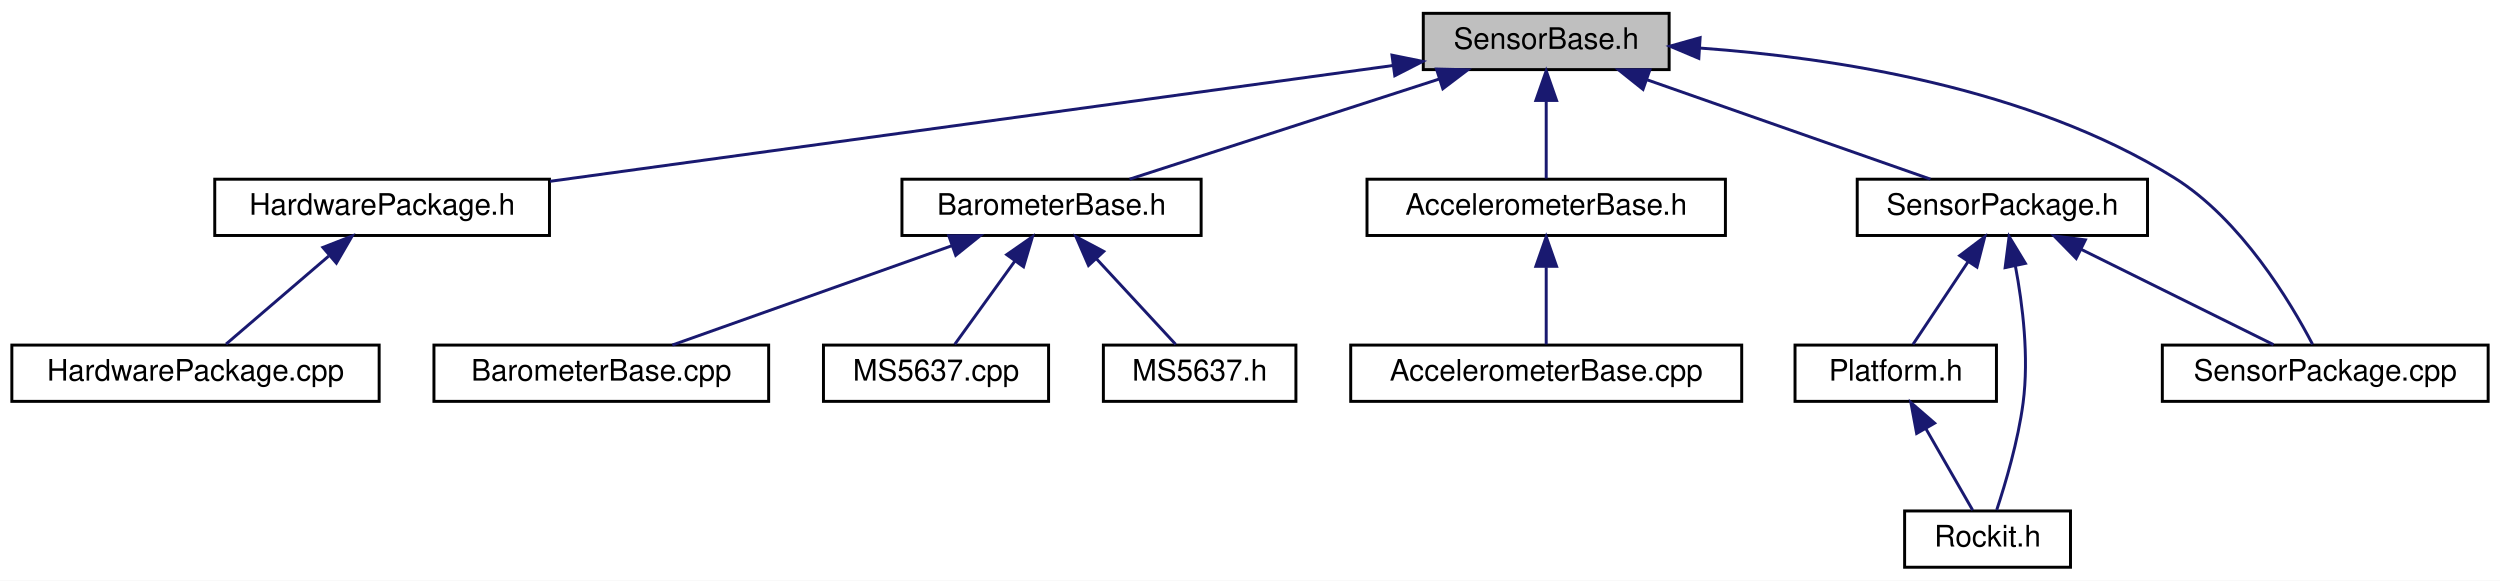
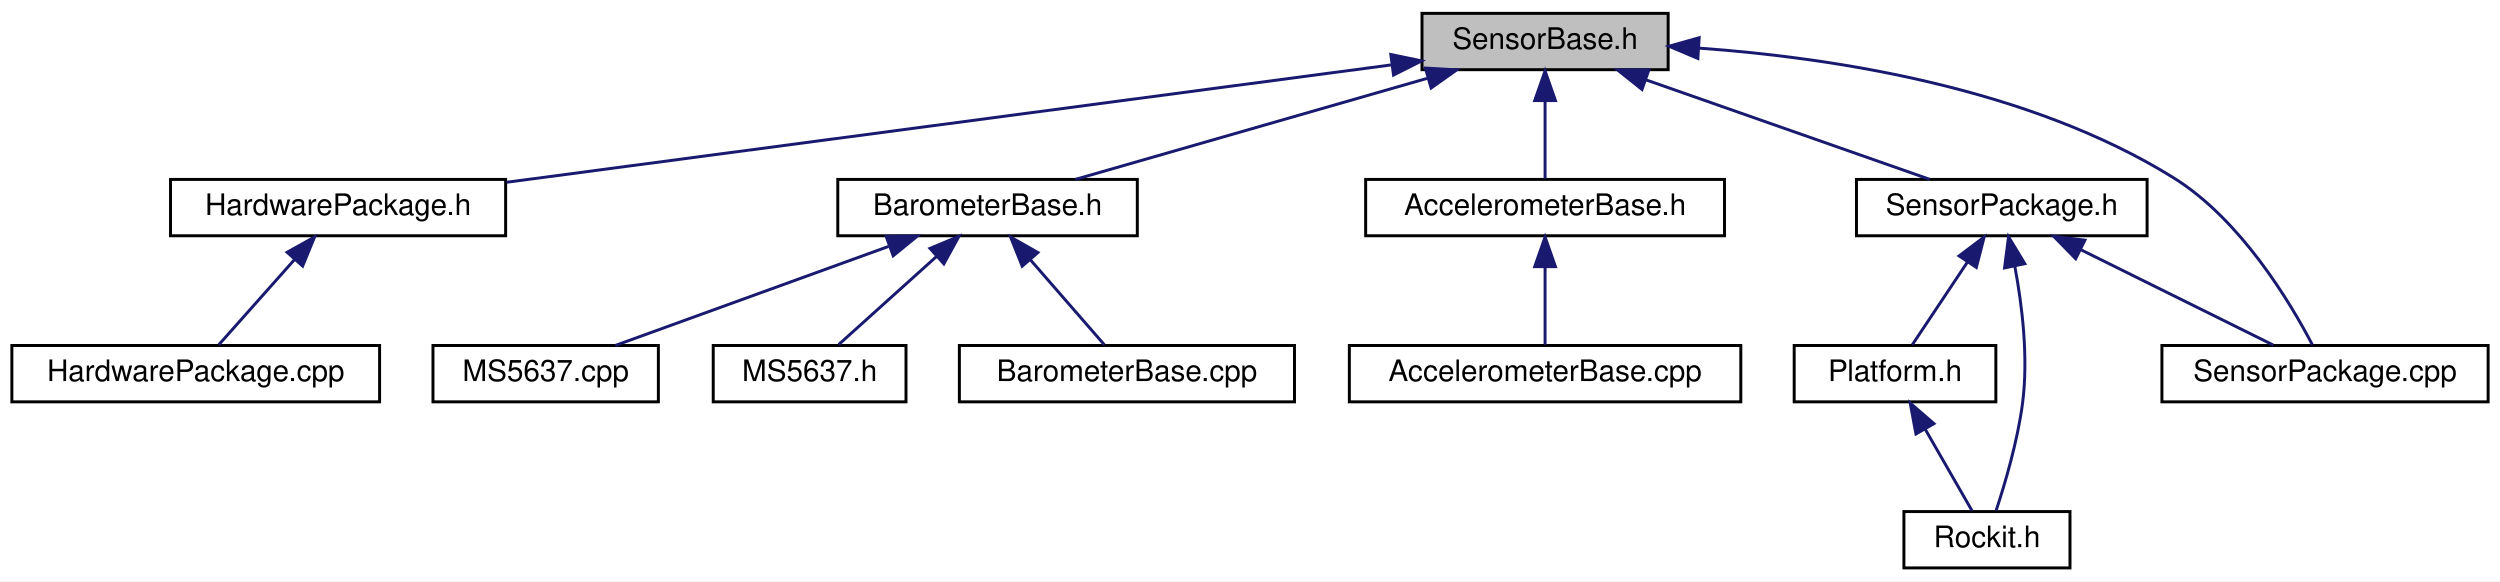
- <svg xmlns="http://www.w3.org/2000/svg" xmlns:xlink="http://www.w3.org/1999/xlink" width="844pt" height="196pt" viewBox="0.00 0.00 844.00 196.00">
+ <svg xmlns="http://www.w3.org/2000/svg" xmlns:xlink="http://www.w3.org/1999/xlink" width="843pt" height="196pt" viewBox="0.00 0.00 843.00 196.00">
  <g id="graph0" class="graph" transform="scale(1 1) rotate(0) translate(4 192)">
-     <polygon fill="white" stroke="transparent" points="-4,4 -4,-192 840,-192 840,4 -4,4" />
+     <polygon fill="white" stroke="transparent" points="-4,4 -4,-192 839,-192 839,4 -4,4" />
    <g id="node1" class="node">
      <g id="a_node1">
        <a xlink:title=" ">
-           <polygon fill="#bfbfbf" stroke="black" points="476.5,-168.5 476.5,-187.5 559.5,-187.5 559.5,-168.5 476.5,-168.5" />
-           <text text-anchor="middle" x="518" y="-175.5" font-family="Helvetica,sans-Serif" font-size="10.00">SensorBase.h</text>
+           <polygon fill="#bfbfbf" stroke="black" points="475.5,-168.5 475.5,-187.5 558.5,-187.5 558.5,-168.5 475.5,-168.5" />
+           <text text-anchor="middle" x="517" y="-175.5" font-family="Helvetica,sans-Serif" font-size="10.00">SensorBase.h</text>
        </a>
      </g>
    </g>
    <g id="node2" class="node">
      <g id="a_node2">
        <a xlink:href="_hardware_package_8h.html" target="_top" xlink:title=" ">
-           <polygon fill="white" stroke="black" points="68.5,-112.5 68.5,-131.5 181.5,-131.5 181.5,-112.5 68.5,-112.5" />
-           <text text-anchor="middle" x="125" y="-119.5" font-family="Helvetica,sans-Serif" font-size="10.00">HardwarePackage.h</text>
+           <polygon fill="white" stroke="black" points="53.5,-112.5 53.5,-131.5 166.5,-131.5 166.5,-112.5 53.5,-112.5" />
+           <text text-anchor="middle" x="110" y="-119.5" font-family="Helvetica,sans-Serif" font-size="10.00">HardwarePackage.h</text>
        </a>
      </g>
    </g>
    <g id="edge1" class="edge">
-       <path fill="none" stroke="midnightblue" d="M466.34,-169.9C392.7,-159.78 258.02,-141.28 181.7,-130.79" />
-       <polygon fill="midnightblue" stroke="midnightblue" points="465.93,-173.38 476.31,-171.27 466.88,-166.44 465.93,-173.38" />
+       <path fill="none" stroke="midnightblue" d="M465.01,-170.1C388.48,-159.95 246.02,-141.05 166.82,-130.54" />
+       <polygon fill="midnightblue" stroke="midnightblue" points="464.98,-173.63 475.36,-171.47 465.9,-166.69 464.98,-173.63" />
    </g>
    <g id="node4" class="node">
      <g id="a_node4">
        <a xlink:href="_barometer_base_8h.html" target="_top" xlink:title=" ">
-           <polygon fill="white" stroke="black" points="300.5,-112.5 300.5,-131.5 401.5,-131.5 401.5,-112.5 300.5,-112.5" />
-           <text text-anchor="middle" x="351" y="-119.5" font-family="Helvetica,sans-Serif" font-size="10.00">BarometerBase.h</text>
+           <polygon fill="white" stroke="black" points="278.5,-112.5 278.5,-131.5 379.5,-131.5 379.5,-112.5 278.5,-112.5" />
+           <text text-anchor="middle" x="329" y="-119.5" font-family="Helvetica,sans-Serif" font-size="10.00">BarometerBase.h</text>
        </a>
      </g>
    </g>
    <g id="edge3" class="edge">
-       <path fill="none" stroke="midnightblue" d="M481.83,-165.3C450.36,-155.13 405.51,-140.62 377.34,-131.52" />
-       <polygon fill="midnightblue" stroke="midnightblue" points="480.95,-168.7 491.54,-168.44 483.1,-162.04 480.95,-168.7" />
+       <path fill="none" stroke="midnightblue" d="M477.2,-165.57C441.73,-155.38 390.63,-140.7 358.65,-131.52" />
+       <polygon fill="midnightblue" stroke="midnightblue" points="476.63,-169.05 487.21,-168.44 478.57,-162.32 476.63,-169.05" />
    </g>
    <g id="node8" class="node">
      <g id="a_node8">
        <a xlink:href="_accelerometer_base_8h.html" target="_top" xlink:title=" ">
-           <polygon fill="white" stroke="black" points="457.5,-112.5 457.5,-131.5 578.5,-131.5 578.5,-112.5 457.5,-112.5" />
-           <text text-anchor="middle" x="518" y="-119.5" font-family="Helvetica,sans-Serif" font-size="10.00">AccelerometerBase.h</text>
+           <polygon fill="white" stroke="black" points="456.5,-112.5 456.5,-131.5 577.5,-131.5 577.5,-112.5 456.5,-112.5" />
+           <text text-anchor="middle" x="517" y="-119.5" font-family="Helvetica,sans-Serif" font-size="10.00">AccelerometerBase.h</text>
        </a>
      </g>
    </g>
    <g id="edge7" class="edge">
-       <path fill="none" stroke="midnightblue" d="M518,-157.8C518,-148.91 518,-138.78 518,-131.75" />
-       <polygon fill="midnightblue" stroke="midnightblue" points="514.5,-158.08 518,-168.08 521.5,-158.08 514.5,-158.08" />
+       <path fill="none" stroke="midnightblue" d="M517,-157.8C517,-148.91 517,-138.78 517,-131.75" />
+       <polygon fill="midnightblue" stroke="midnightblue" points="513.5,-158.08 517,-168.08 520.5,-158.08 513.5,-158.08" />
    </g>
    <g id="node10" class="node">
      <g id="a_node10">
        <a xlink:href="_sensor_package_8h.html" target="_top" xlink:title=" ">
-           <polygon fill="white" stroke="black" points="623,-112.5 623,-131.5 721,-131.5 721,-112.5 623,-112.5" />
-           <text text-anchor="middle" x="672" y="-119.5" font-family="Helvetica,sans-Serif" font-size="10.00">SensorPackage.h</text>
+           <polygon fill="white" stroke="black" points="622,-112.5 622,-131.5 720,-131.5 720,-112.5 622,-112.5" />
+           <text text-anchor="middle" x="671" y="-119.5" font-family="Helvetica,sans-Serif" font-size="10.00">SensorPackage.h</text>
        </a>
      </g>
    </g>
    <g id="edge9" class="edge">
-       <path fill="none" stroke="midnightblue" d="M552.11,-165.04C581.09,-154.88 621.96,-140.55 647.71,-131.52" />
-       <polygon fill="midnightblue" stroke="midnightblue" points="550.68,-161.83 542.4,-168.44 553,-168.44 550.68,-161.83" />
+       <path fill="none" stroke="midnightblue" d="M551.11,-165.04C580.09,-154.88 620.96,-140.55 646.71,-131.52" />
+       <polygon fill="midnightblue" stroke="midnightblue" points="549.68,-161.83 541.4,-168.44 552,-168.44 549.68,-161.83" />
    </g>
    <g id="node13" class="node">
      <g id="a_node13">
        <a xlink:href="_sensor_package_8cpp.html" target="_top" xlink:title=" ">
-           <polygon fill="white" stroke="black" points="726,-56.5 726,-75.5 836,-75.5 836,-56.5 726,-56.5" />
-           <text text-anchor="middle" x="781" y="-63.5" font-family="Helvetica,sans-Serif" font-size="10.00">SensorPackage.cpp</text>
+           <polygon fill="white" stroke="black" points="725,-56.5 725,-75.5 835,-75.5 835,-56.5 725,-56.5" />
+           <text text-anchor="middle" x="780" y="-63.5" font-family="Helvetica,sans-Serif" font-size="10.00">SensorPackage.cpp</text>
        </a>
      </g>
    </g>
    <g id="edge14" class="edge">
-       <path fill="none" stroke="midnightblue" d="M569.96,-175.77C615.3,-172.52 681.27,-162.37 730,-132 752.64,-117.89 769.3,-89.97 776.72,-75.76" />
-       <polygon fill="midnightblue" stroke="midnightblue" points="569.52,-172.29 559.76,-176.41 569.96,-179.28 569.52,-172.29" />
+       <path fill="none" stroke="midnightblue" d="M568.96,-175.77C614.3,-172.52 680.27,-162.37 729,-132 751.64,-117.89 768.3,-89.97 775.72,-75.76" />
+       <polygon fill="midnightblue" stroke="midnightblue" points="568.52,-172.29 558.76,-176.41 568.96,-179.28 568.52,-172.29" />
    </g>
    <g id="node3" class="node">
      <g id="a_node3">
        <a xlink:href="_hardware_package_8cpp.html" target="_top" xlink:title=" ">
          <polygon fill="white" stroke="black" points="0,-56.5 0,-75.5 124,-75.5 124,-56.5 0,-56.5" />
          <text text-anchor="middle" x="62" y="-63.5" font-family="Helvetica,sans-Serif" font-size="10.00">HardwarePackage.cpp</text>
        </a>
      </g>
    </g>
    <g id="edge2" class="edge">
-       <path fill="none" stroke="midnightblue" d="M106.96,-105.54C95.73,-95.91 81.68,-83.87 72.31,-75.83" />
-       <polygon fill="midnightblue" stroke="midnightblue" points="105.01,-108.47 114.88,-112.32 109.56,-103.16 105.01,-108.47" />
+       <path fill="none" stroke="midnightblue" d="M95.27,-104.43C86.86,-94.97 76.65,-83.48 69.78,-75.75" />
+       <polygon fill="midnightblue" stroke="midnightblue" points="92.81,-106.93 102.07,-112.08 98.05,-102.28 92.81,-106.93" />
    </g>
    <g id="node5" class="node">
      <g id="a_node5">
-         <a xlink:href="_barometer_base_8cpp.html" target="_top" xlink:title=" ">
-           <polygon fill="white" stroke="black" points="142.5,-56.5 142.5,-75.5 255.5,-75.5 255.5,-56.5 142.5,-56.5" />
-           <text text-anchor="middle" x="199" y="-63.5" font-family="Helvetica,sans-Serif" font-size="10.00">BarometerBase.cpp</text>
+         <a xlink:href="_m_s5637_8cpp.html" target="_top" xlink:title=" ">
+           <polygon fill="white" stroke="black" points="142,-56.5 142,-75.5 218,-75.5 218,-56.5 142,-56.5" />
+           <text text-anchor="middle" x="180" y="-63.5" font-family="Helvetica,sans-Serif" font-size="10.00">MS5637.cpp</text>
        </a>
      </g>
    </g>
    <g id="edge4" class="edge">
-       <path fill="none" stroke="midnightblue" d="M317.33,-109.04C288.73,-98.88 248.39,-84.55 222.97,-75.52" />
-       <polygon fill="midnightblue" stroke="midnightblue" points="316.32,-112.39 326.92,-112.44 318.66,-105.8 316.32,-112.39" />
+       <path fill="none" stroke="midnightblue" d="M295.63,-108.91C267.62,-98.75 228.3,-84.51 203.5,-75.52" />
+       <polygon fill="midnightblue" stroke="midnightblue" points="294.8,-112.33 305.39,-112.44 297.18,-105.75 294.8,-112.33" />
    </g>
    <g id="node6" class="node">
      <g id="a_node6">
-         <a xlink:href="_m_s5637_8cpp.html" target="_top" xlink:title=" ">
-           <polygon fill="white" stroke="black" points="274,-56.5 274,-75.5 350,-75.5 350,-56.5 274,-56.5" />
-           <text text-anchor="middle" x="312" y="-63.5" font-family="Helvetica,sans-Serif" font-size="10.00">MS5637.cpp</text>
+         <a xlink:href="_m_s5637_8h.html" target="_top" xlink:title=" ">
+           <polygon fill="white" stroke="black" points="236.5,-56.5 236.5,-75.5 301.5,-75.5 301.5,-56.5 236.5,-56.5" />
+           <text text-anchor="middle" x="269" y="-63.5" font-family="Helvetica,sans-Serif" font-size="10.00">MS5637.h</text>
        </a>
      </g>
    </g>
    <g id="edge5" class="edge">
-       <path fill="none" stroke="midnightblue" d="M338.62,-103.86C331.86,-94.5 323.79,-83.33 318.32,-75.75" />
-       <polygon fill="midnightblue" stroke="midnightblue" points="335.87,-106.03 344.56,-112.08 341.54,-101.93 335.87,-106.03" />
+       <path fill="none" stroke="midnightblue" d="M311.82,-105.54C301.12,-95.91 287.74,-83.87 278.82,-75.83" />
+       <polygon fill="midnightblue" stroke="midnightblue" points="309.59,-108.24 319.36,-112.32 314.27,-103.03 309.59,-108.24" />
    </g>
    <g id="node7" class="node">
      <g id="a_node7">
-         <a xlink:href="_m_s5637_8h.html" target="_top" xlink:title=" ">
-           <polygon fill="white" stroke="black" points="368.5,-56.5 368.5,-75.5 433.5,-75.5 433.5,-56.5 368.5,-56.5" />
-           <text text-anchor="middle" x="401" y="-63.5" font-family="Helvetica,sans-Serif" font-size="10.00">MS5637.h</text>
+         <a xlink:href="_barometer_base_8cpp.html" target="_top" xlink:title=" ">
+           <polygon fill="white" stroke="black" points="319.5,-56.5 319.5,-75.5 432.5,-75.5 432.5,-56.5 319.5,-56.5" />
+           <text text-anchor="middle" x="376" y="-63.5" font-family="Helvetica,sans-Serif" font-size="10.00">BarometerBase.cpp</text>
        </a>
      </g>
    </g>
    <g id="edge6" class="edge">
-       <path fill="none" stroke="midnightblue" d="M366.08,-104.72C374.89,-95.2 385.67,-83.56 392.9,-75.75" />
-       <polygon fill="midnightblue" stroke="midnightblue" points="363.48,-102.37 359.26,-112.08 368.62,-107.12 363.48,-102.37" />
+       <path fill="none" stroke="midnightblue" d="M343.42,-104.43C351.66,-94.97 361.65,-83.48 368.38,-75.75" />
+       <polygon fill="midnightblue" stroke="midnightblue" points="340.69,-102.24 336.76,-112.08 345.97,-106.84 340.69,-102.24" />
    </g>
    <g id="node9" class="node">
      <g id="a_node9">
        <a xlink:href="_accelerometer_base_8cpp.html" target="_top" xlink:title=" ">
-           <polygon fill="white" stroke="black" points="452,-56.5 452,-75.5 584,-75.5 584,-56.5 452,-56.5" />
-           <text text-anchor="middle" x="518" y="-63.5" font-family="Helvetica,sans-Serif" font-size="10.00">AccelerometerBase.cpp</text>
+           <polygon fill="white" stroke="black" points="451,-56.5 451,-75.5 583,-75.5 583,-56.5 451,-56.5" />
+           <text text-anchor="middle" x="517" y="-63.5" font-family="Helvetica,sans-Serif" font-size="10.00">AccelerometerBase.cpp</text>
        </a>
      </g>
    </g>
    <g id="edge8" class="edge">
-       <path fill="none" stroke="midnightblue" d="M518,-101.8C518,-92.91 518,-82.78 518,-75.75" />
-       <polygon fill="midnightblue" stroke="midnightblue" points="514.5,-102.08 518,-112.08 521.5,-102.08 514.5,-102.08" />
+       <path fill="none" stroke="midnightblue" d="M517,-101.8C517,-92.91 517,-82.78 517,-75.75" />
+       <polygon fill="midnightblue" stroke="midnightblue" points="513.5,-102.08 517,-112.08 520.5,-102.08 513.5,-102.08" />
    </g>
    <g id="node11" class="node">
      <g id="a_node11">
        <a xlink:href="_platform_8h.html" target="_top" xlink:title=" ">
-           <polygon fill="white" stroke="black" points="602,-56.5 602,-75.5 670,-75.5 670,-56.5 602,-56.5" />
-           <text text-anchor="middle" x="636" y="-63.5" font-family="Helvetica,sans-Serif" font-size="10.00">Platform.h</text>
+           <polygon fill="white" stroke="black" points="601,-56.5 601,-75.5 669,-75.5 669,-56.5 601,-56.5" />
+           <text text-anchor="middle" x="635" y="-63.5" font-family="Helvetica,sans-Serif" font-size="10.00">Platform.h</text>
        </a>
      </g>
    </g>
    <g id="edge10" class="edge">
-       <path fill="none" stroke="midnightblue" d="M660.38,-103.57C654.18,-94.27 646.83,-83.25 641.83,-75.75" />
-       <polygon fill="midnightblue" stroke="midnightblue" points="657.6,-105.7 666.06,-112.08 663.42,-101.82 657.6,-105.7" />
+       <path fill="none" stroke="midnightblue" d="M659.38,-103.57C653.18,-94.27 645.83,-83.25 640.83,-75.75" />
+       <polygon fill="midnightblue" stroke="midnightblue" points="656.6,-105.7 665.06,-112.08 662.42,-101.82 656.6,-105.7" />
    </g>
    <g id="node12" class="node">
      <g id="a_node12">
        <a xlink:href="_rockit_8h.html" target="_top" xlink:title=" ">
-           <polygon fill="white" stroke="black" points="639,-0.5 639,-19.5 695,-19.5 695,-0.5 639,-0.5" />
-           <text text-anchor="middle" x="667" y="-7.5" font-family="Helvetica,sans-Serif" font-size="10.00">Rockit.h</text>
+           <polygon fill="white" stroke="black" points="638,-0.5 638,-19.5 694,-19.5 694,-0.5 638,-0.5" />
+           <text text-anchor="middle" x="666" y="-7.5" font-family="Helvetica,sans-Serif" font-size="10.00">Rockit.h</text>
        </a>
      </g>
    </g>
    <g id="edge12" class="edge">
-       <path fill="none" stroke="midnightblue" d="M676.41,-102.11C678.85,-89.12 681.03,-71.49 679,-56 677.32,-43.17 673.05,-28.8 670.09,-19.83" />
-       <polygon fill="midnightblue" stroke="midnightblue" points="672.93,-101.65 674.28,-112.15 679.77,-103.09 672.93,-101.65" />
+       <path fill="none" stroke="midnightblue" d="M675.41,-102.11C677.85,-89.12 680.03,-71.49 678,-56 676.32,-43.17 672.05,-28.8 669.09,-19.83" />
+       <polygon fill="midnightblue" stroke="midnightblue" points="671.93,-101.65 673.28,-112.15 678.77,-103.09 671.93,-101.65" />
    </g>
    <g id="edge13" class="edge">
-       <path fill="none" stroke="midnightblue" d="M698.52,-107.86C718.73,-97.85 745.99,-84.35 763.53,-75.65" />
-       <polygon fill="midnightblue" stroke="midnightblue" points="696.92,-104.75 689.51,-112.32 700.03,-111.02 696.92,-104.75" />
+       <path fill="none" stroke="midnightblue" d="M697.52,-107.86C717.73,-97.85 744.99,-84.35 762.53,-75.65" />
+       <polygon fill="midnightblue" stroke="midnightblue" points="695.92,-104.75 688.51,-112.32 699.03,-111.02 695.92,-104.75" />
    </g>
    <g id="edge11" class="edge">
-       <path fill="none" stroke="midnightblue" d="M646.18,-47.27C651.47,-38.05 657.72,-27.17 661.98,-19.75" />
-       <polygon fill="midnightblue" stroke="midnightblue" points="643.06,-45.67 641.12,-56.08 649.13,-49.15 643.06,-45.67" />
+       <path fill="none" stroke="midnightblue" d="M645.18,-47.27C650.47,-38.05 656.72,-27.17 660.98,-19.75" />
+       <polygon fill="midnightblue" stroke="midnightblue" points="642.06,-45.67 640.12,-56.08 648.13,-49.15 642.06,-45.67" />
    </g>
  </g>
</svg>
